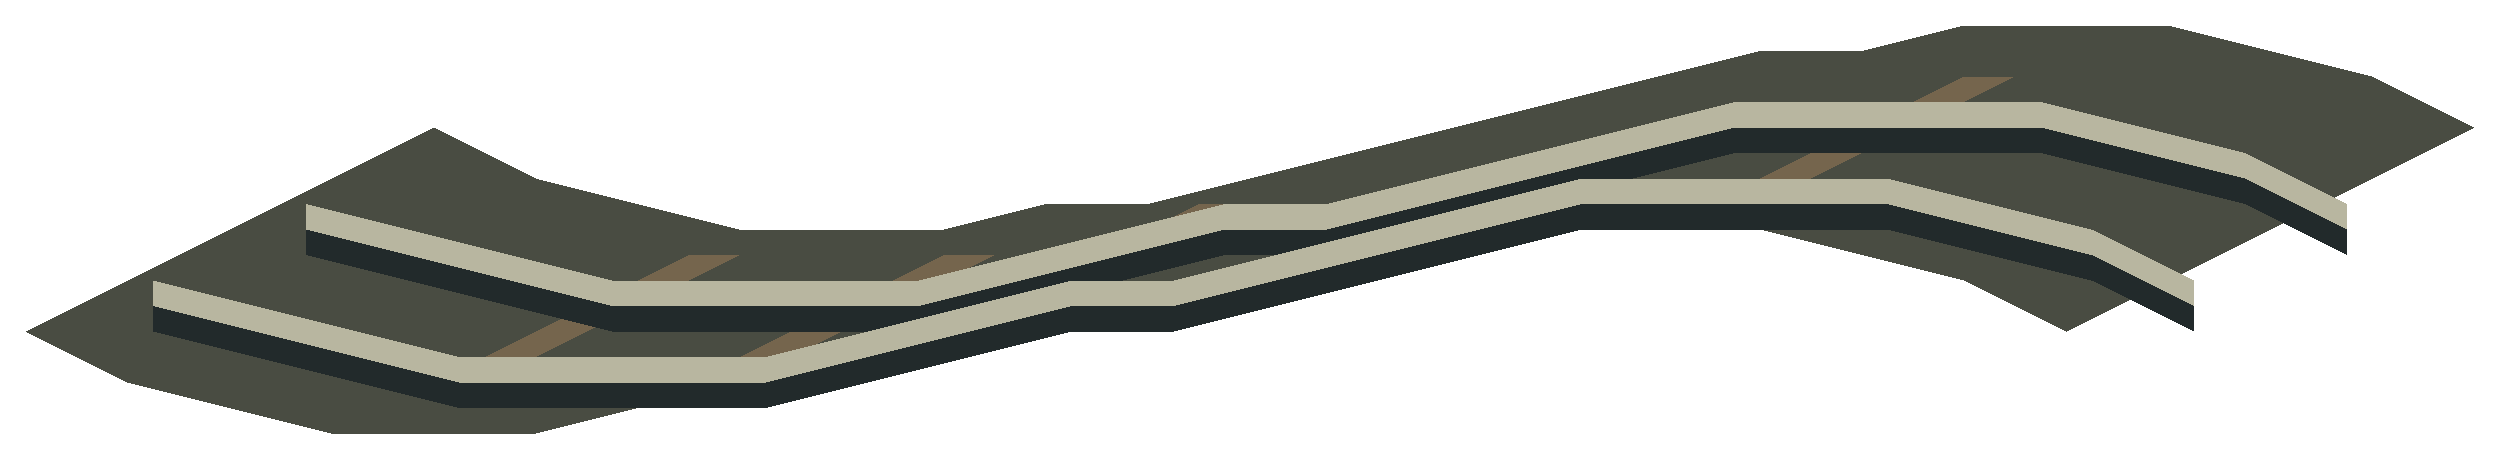
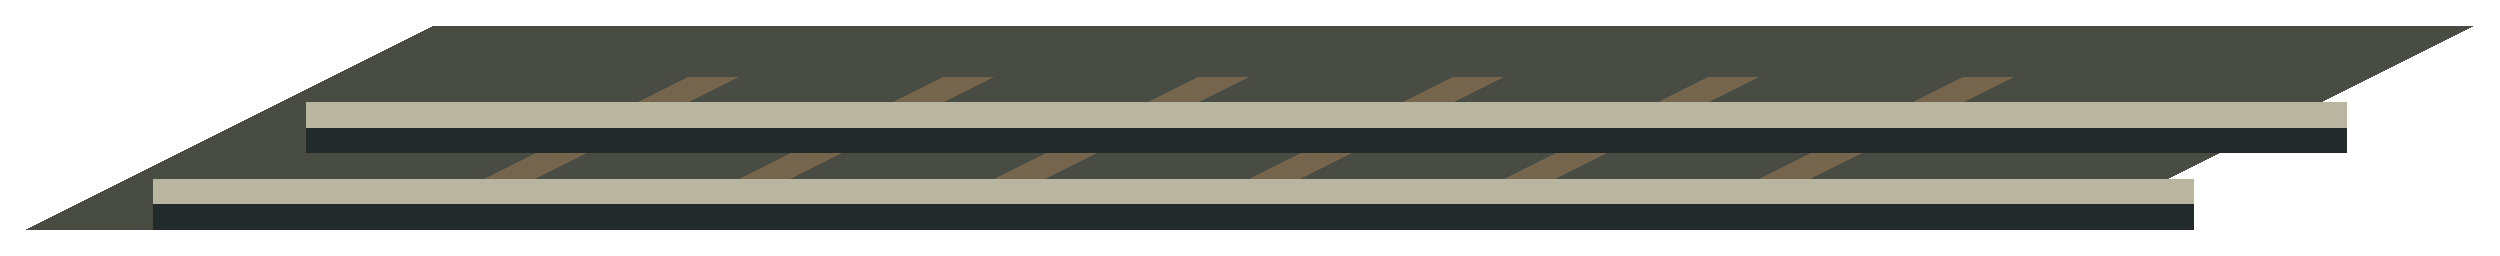
- <svg xmlns="http://www.w3.org/2000/svg" width="98" height="18" viewBox="0 0 98 18" shape-rendering="crispEdges" data-template="railyard-track-diagonal-up" data-anchor-x="9" data-anchor-y="9" data-length-m="20">
+ <svg xmlns="http://www.w3.org/2000/svg" width="98" height="10" viewBox="0 0 98 10" shape-rendering="crispEdges" data-template="railyard-track-diagonal-up" data-anchor-x="9" data-anchor-y="5" data-length-m="20">
  <g id="diagonal-up-ballast">
-     <polygon points="17,5 21,7 25,8 29,9 33,9 37,9 41,8 45,8 49,7 53,6 57,5 61,4 65,3 69,2 73,2 77,1 81,1 85,1 89,2 93,3 97,5 81,13 77,11 73,10 69,9 65,9 61,9 57,10 53,10 49,11 45,12 41,13 37,14 33,15 29,16 25,16 21,17 17,17 13,17 9,16 5,15 1,13" fill="#494c42" />
+     <polygon points="17,1 97,1 81,9 1,9" fill="#494c42" />
  </g>
  <g id="diagonal-up-ties">
-     <polygon points="27,10 29,10 19,15 17,15" fill="#75654d" />
-     <polygon points="37,10 39,10 29,15 27,15" fill="#75654d" />
-     <polygon points="47,8 49,8 39,13 37,13" fill="#75654d" />
-     <polygon points="57,6 59,5 49,10 47,11" fill="#75654d" />
-     <polygon points="67,4 69,3 59,8 57,9" fill="#75654d" />
+     <polygon points="27,3 29,3 19,8 17,8" fill="#75654d" />
+     <polygon points="37,3 39,3 29,8 27,8" fill="#75654d" />
+     <polygon points="47,3 49,3 39,8 37,8" fill="#75654d" />
+     <polygon points="57,3 59,3 49,8 47,8" fill="#75654d" />
+     <polygon points="67,3 69,3 59,8 57,8" fill="#75654d" />
    <polygon points="77,3 79,3 69,8 67,8" fill="#75654d" />
  </g>
  <g id="diagonal-up-rails">
-     <polygon points="12,8 16,9 20,10 24,11 28,11 32,11 36,11 40,10 44,9 48,8 52,8 56,7 60,6 64,5 68,4 72,4 76,4 80,4 84,5 88,6 92,8 92,10 88,8 84,7 80,6 76,6 72,6 68,6 64,7 60,8 56,9 52,10 48,10 44,11 40,12 36,13 32,13 28,13 24,13 20,12 16,11 12,10" fill="#222a2b" />
-     <polygon points="12,8 16,9 20,10 24,11 28,11 32,11 36,11 40,10 44,9 48,8 52,8 56,7 60,6 64,5 68,4 72,4 76,4 80,4 84,5 88,6 92,8 92,9 88,7 84,6 80,5 76,5 72,5 68,5 64,6 60,7 56,8 52,9 48,9 44,10 40,11 36,12 32,12 28,12 24,12 20,11 16,10 12,9" fill="#b8b6a0" />
-     <polygon points="6,11 10,12 14,13 18,14 22,14 26,14 30,14 34,13 38,12 42,11 46,11 50,10 54,9 58,8 62,7 66,7 70,7 74,7 78,8 82,9 86,11 86,13 82,11 78,10 74,9 70,9 66,9 62,9 58,10 54,11 50,12 46,13 42,13 38,14 34,15 30,16 26,16 22,16 18,16 14,15 10,14 6,13" fill="#222a2b" />
-     <polygon points="6,11 10,12 14,13 18,14 22,14 26,14 30,14 34,13 38,12 42,11 46,11 50,10 54,9 58,8 62,7 66,7 70,7 74,7 78,8 82,9 86,11 86,12 82,10 78,9 74,8 70,8 66,8 62,8 58,9 54,10 50,11 46,12 42,12 38,13 34,14 30,15 26,15 22,15 18,15 14,14 10,13 6,12" fill="#b8b6a0" />
+     <polygon points="12,4 92,4 92,6 12,6" fill="#222a2b" />
+     <polygon points="12,4 92,4 92,5 12,5" fill="#b8b6a0" />
+     <polygon points="6,7 86,7 86,9 6,9" fill="#222a2b" />
+     <polygon points="6,7 86,7 86,8 6,8" fill="#b8b6a0" />
  </g>
</svg>
